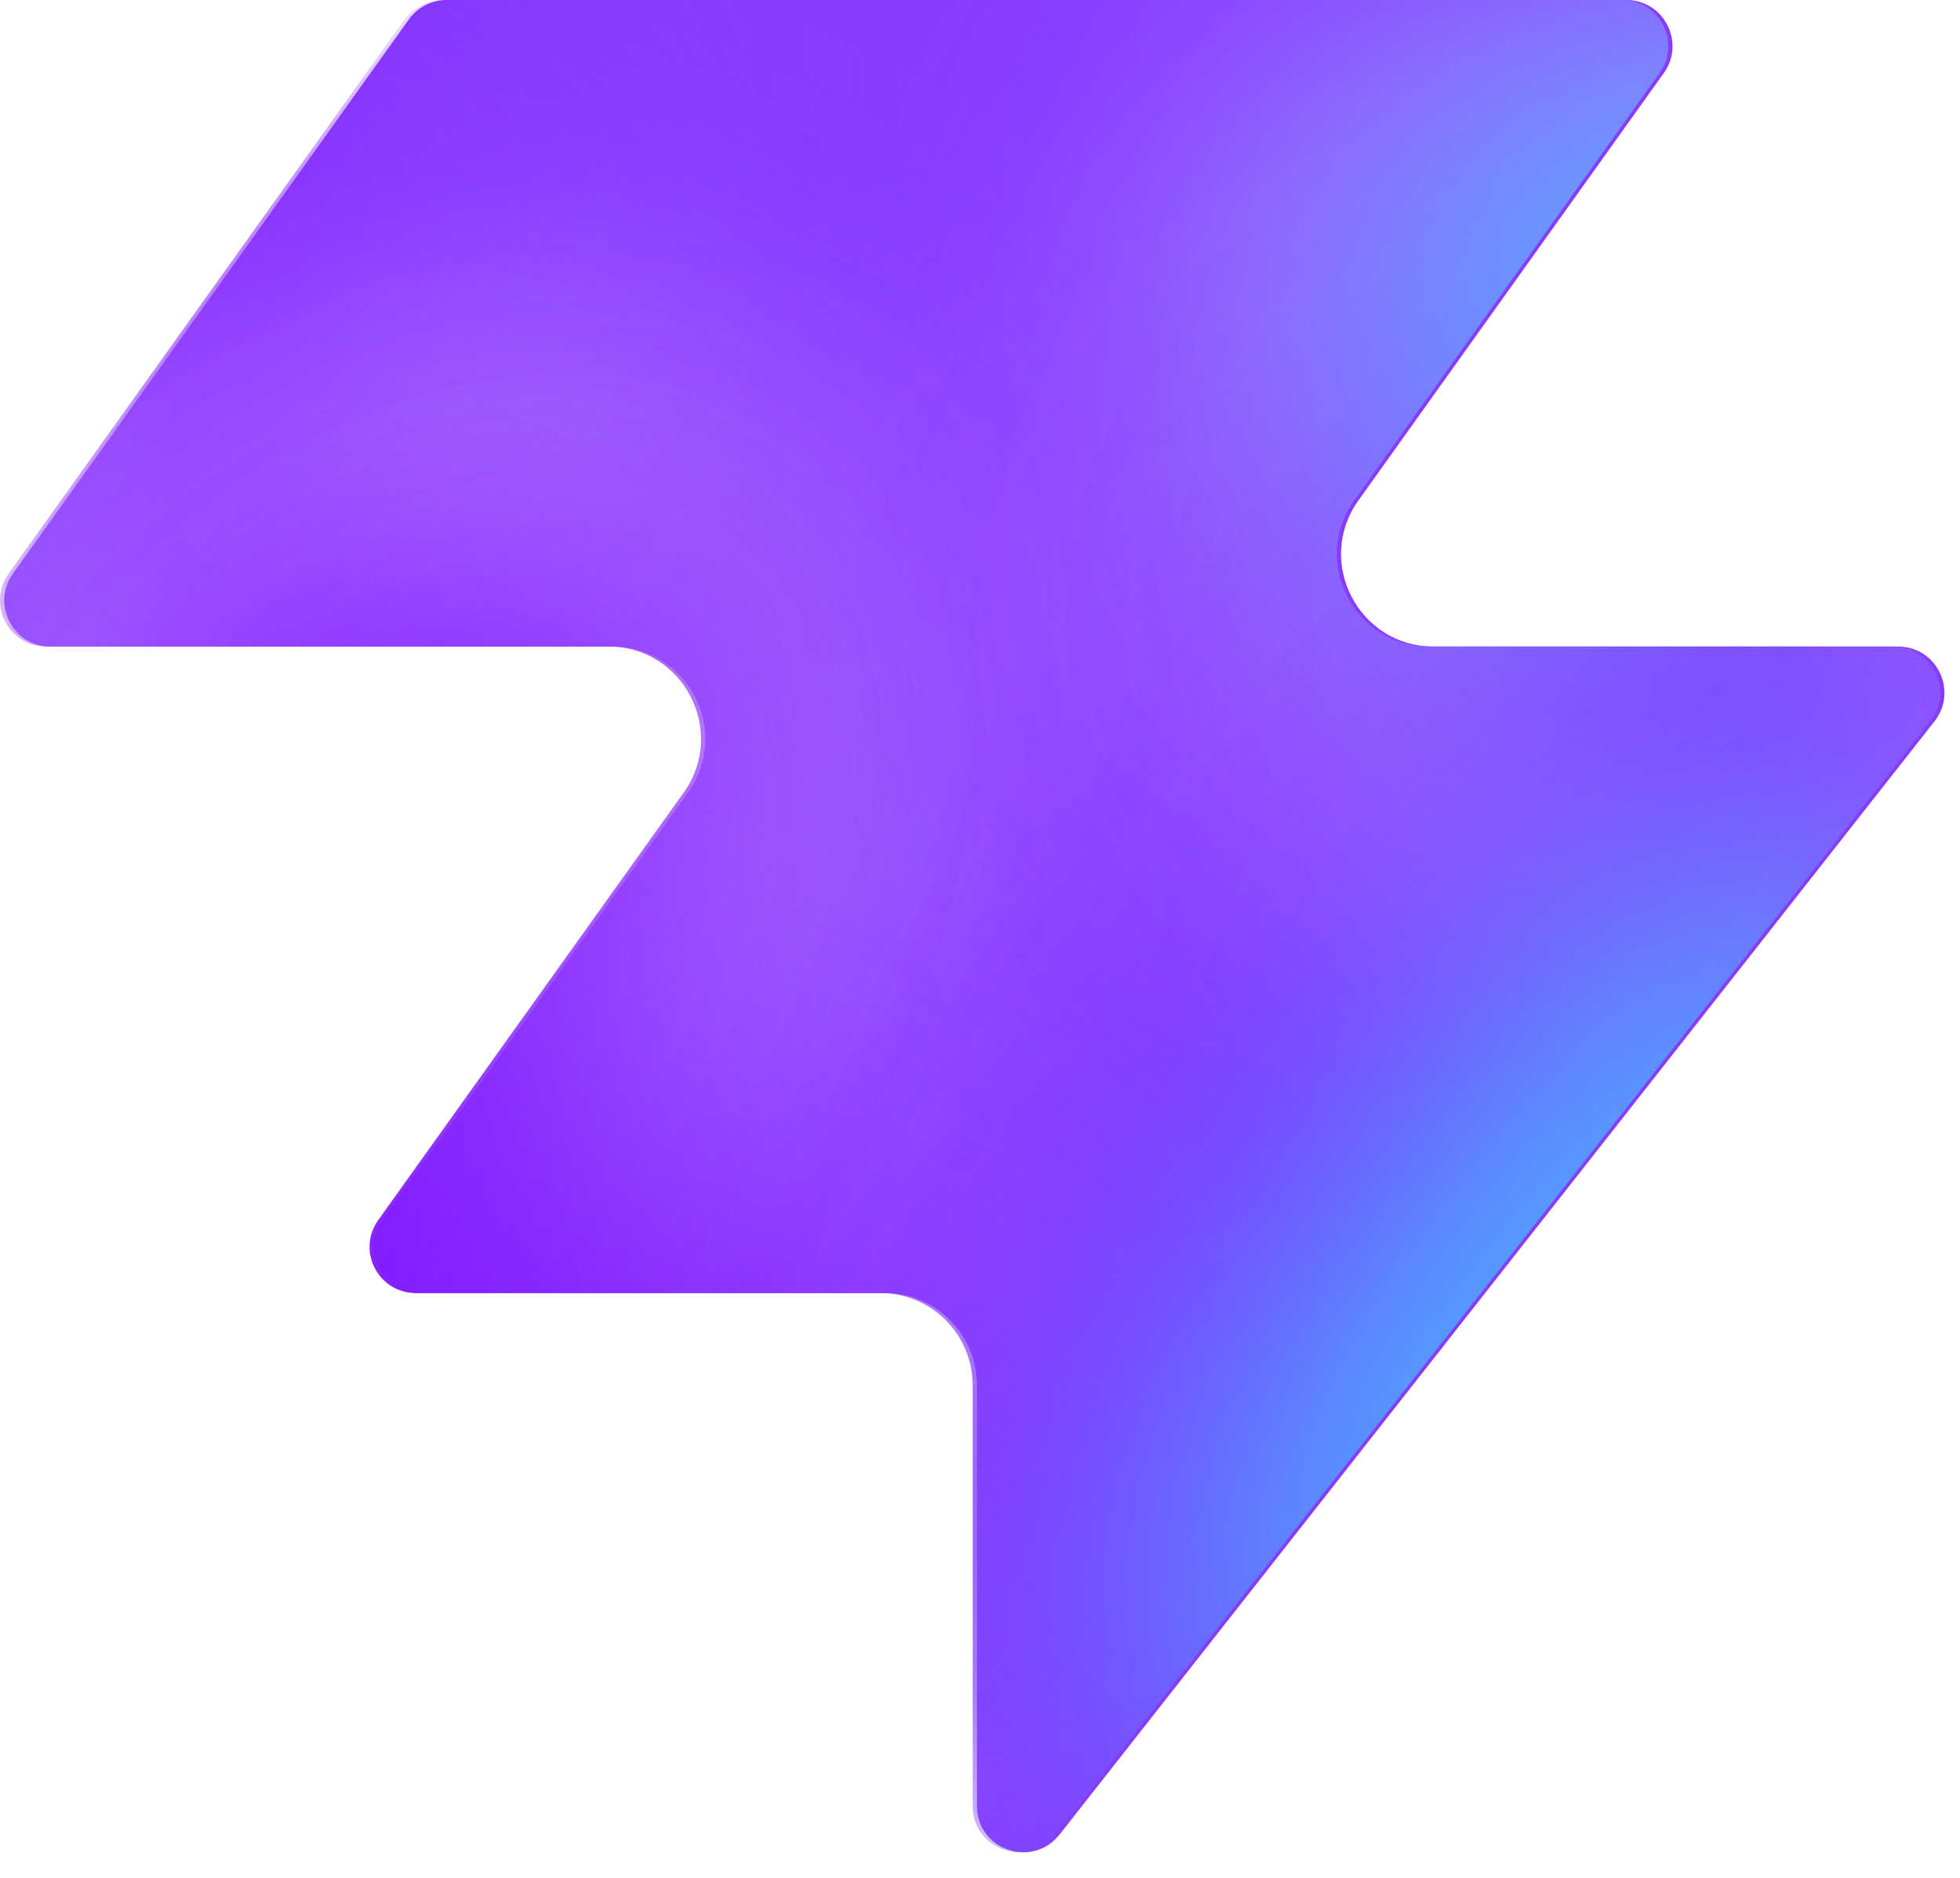
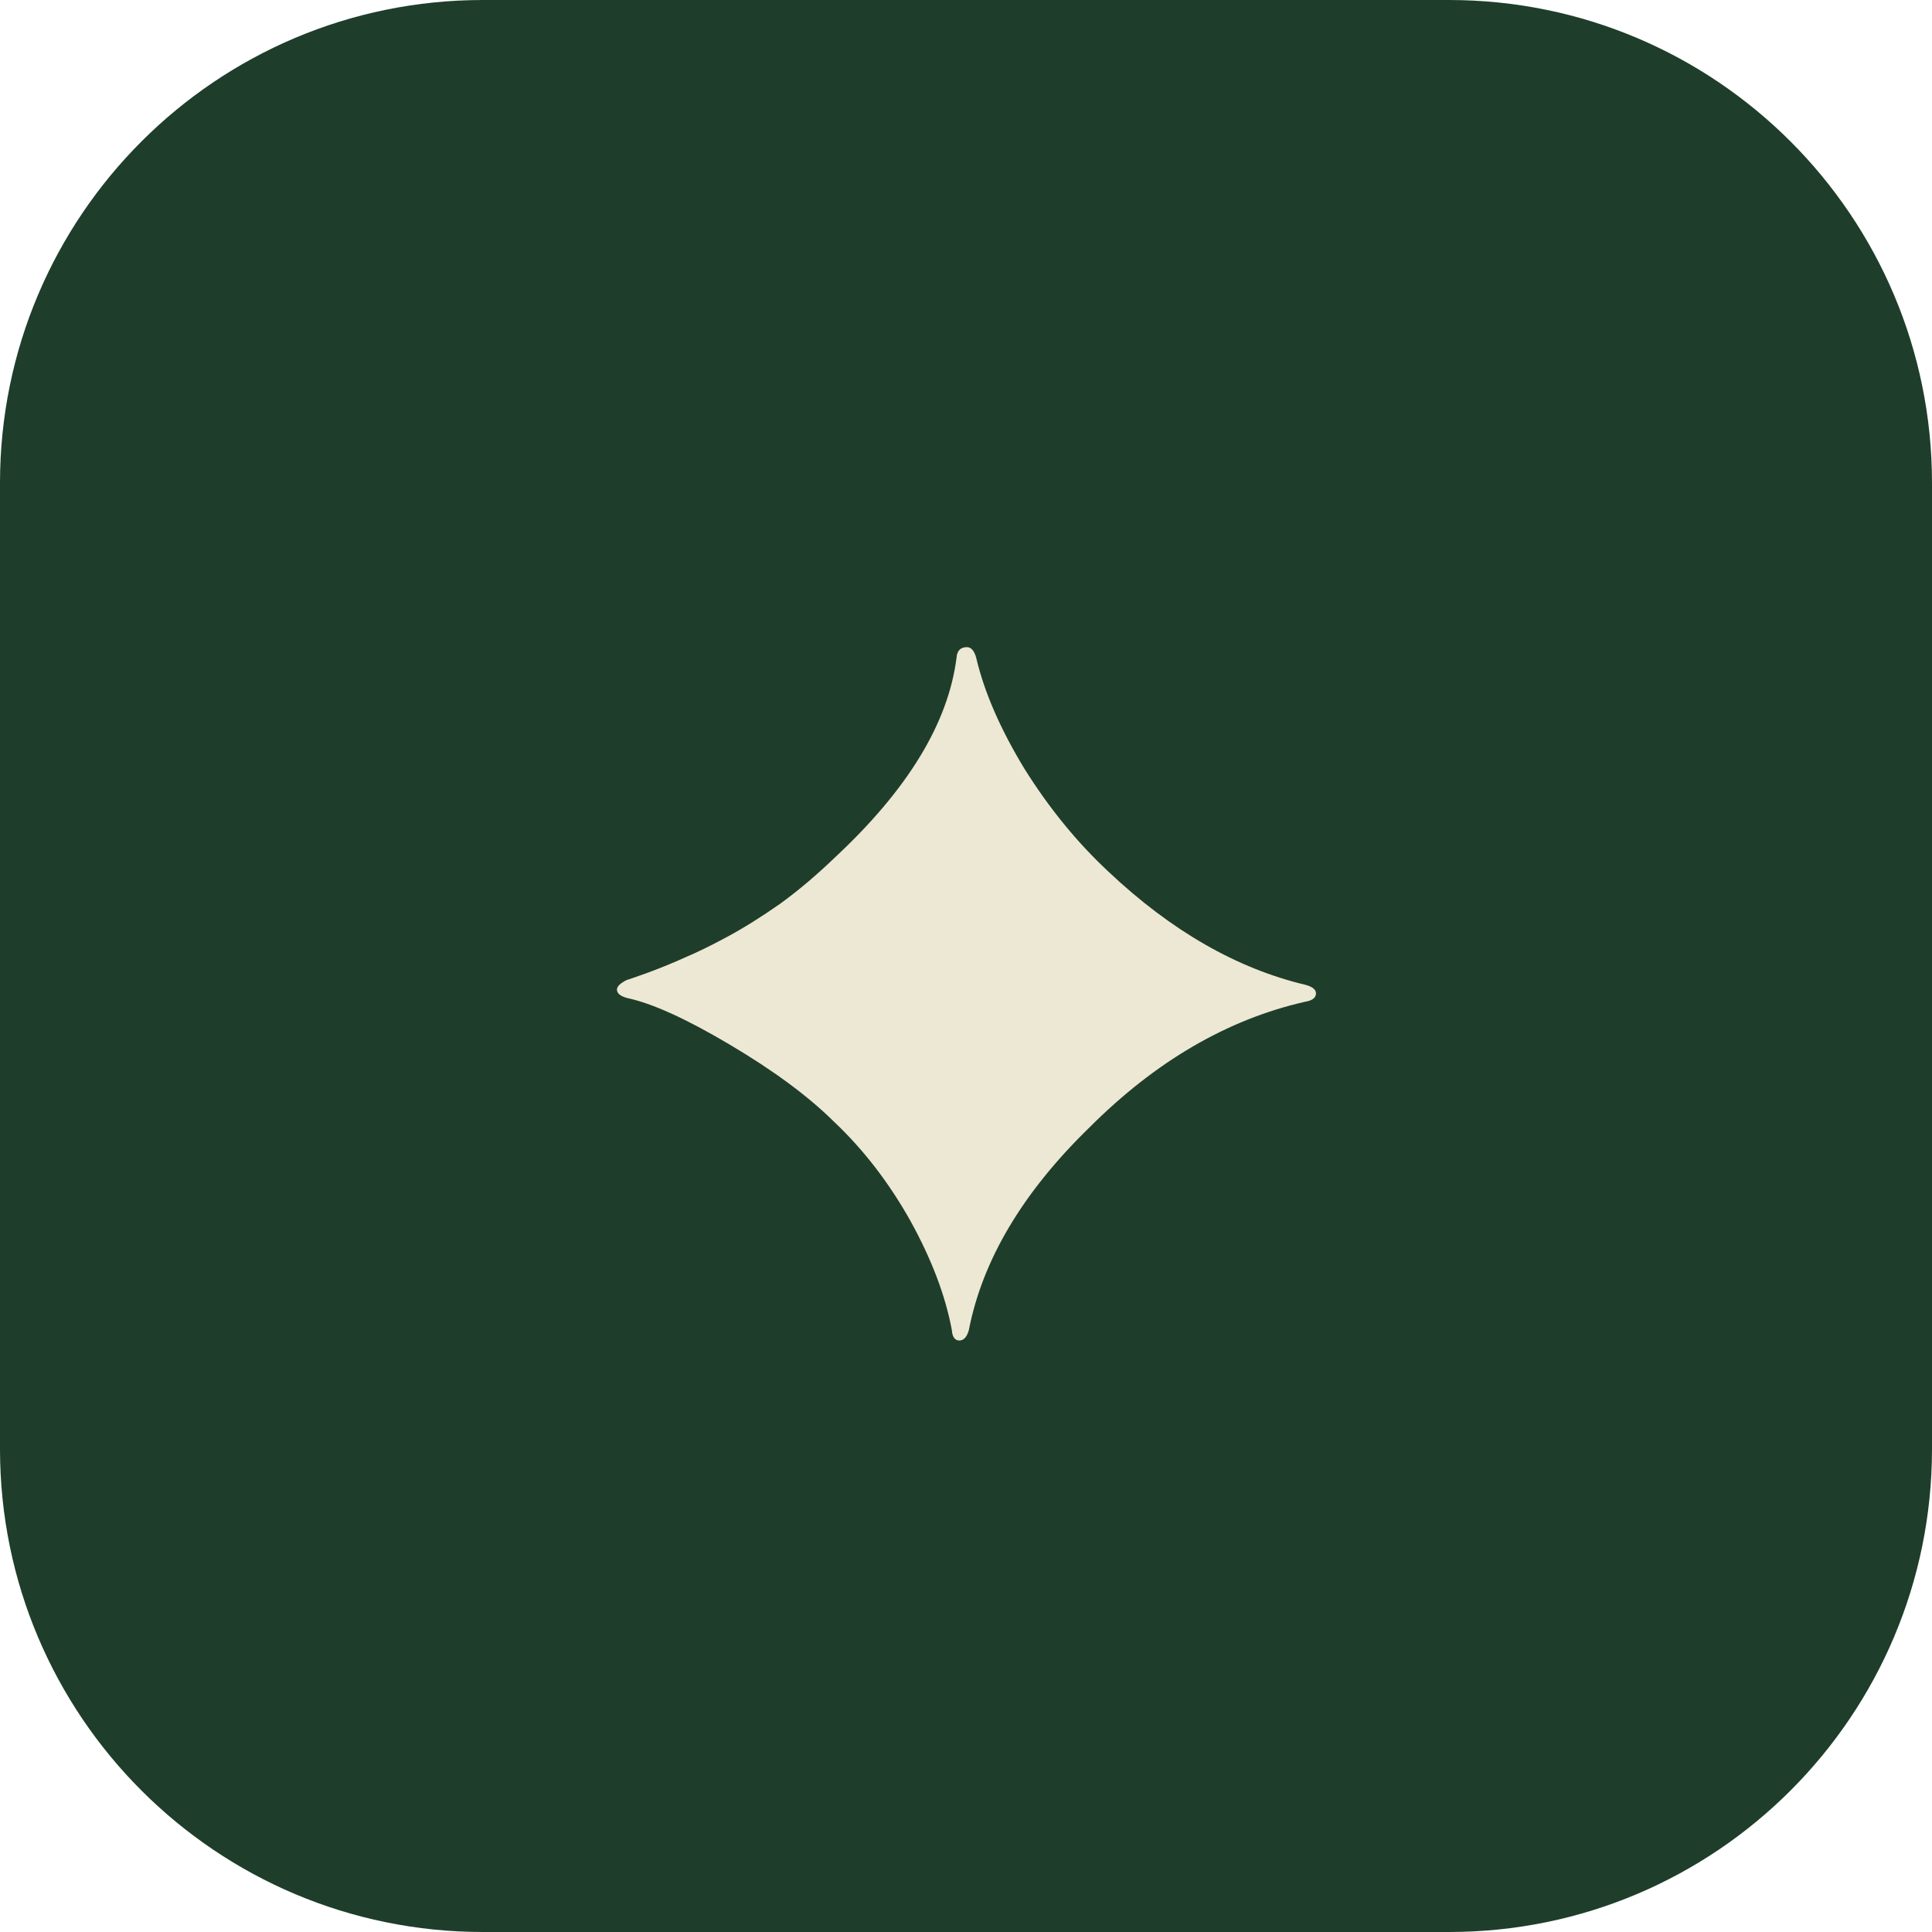
- <svg xmlns="http://www.w3.org/2000/svg" width="48" height="46" fill="none" viewBox="0 0 48 46">
-   <path fill="#863bff" d="M25.946 44.938c-.664.845-2.021.375-2.021-.698V33.937a2.26 2.26 0 0 0-2.262-2.262H10.287c-.92 0-1.456-1.04-.92-1.788l7.48-10.471c1.07-1.497 0-3.578-1.842-3.578H1.237c-.92 0-1.456-1.04-.92-1.788L10.013.474c.214-.297.556-.474.92-.474h28.894c.92 0 1.456 1.04.92 1.788l-7.48 10.471c-1.07 1.498 0 3.579 1.842 3.579h11.377c.943 0 1.473 1.088.89 1.83L25.947 44.94z" style="fill:#863bff;fill:color(display-p3 .525 .23 1);fill-opacity:1" />
-   <mask id="a" width="48" height="46" x="0" y="0" maskUnits="userSpaceOnUse" style="mask-type:alpha">
-     <path fill="#000" d="M25.842 44.938c-.664.844-2.021.375-2.021-.698V33.937a2.26 2.26 0 0 0-2.262-2.262H10.183c-.92 0-1.456-1.04-.92-1.788l7.48-10.471c1.07-1.498 0-3.579-1.842-3.579H1.133c-.92 0-1.456-1.04-.92-1.787L9.91.473c.214-.297.556-.474.92-.474h28.894c.92 0 1.456 1.04.92 1.788l-7.48 10.471c-1.07 1.498 0 3.578 1.842 3.578h11.377c.943 0 1.473 1.088.89 1.832L25.843 44.94z" style="fill:#000;fill-opacity:1" />
-   </mask>
-   <g mask="url(#a)">
-     <g filter="url(#b)">
-       <ellipse cx="5.508" cy="14.704" fill="#ede6ff" rx="5.508" ry="14.704" style="fill:#ede6ff;fill:color(display-p3 .927 .903 1);fill-opacity:1" transform="matrix(.00324 1 1 -.00324 -4.47 31.516)" />
-     </g>
-     <g filter="url(#c)">
-       <ellipse cx="10.399" cy="29.851" fill="#ede6ff" rx="10.399" ry="29.851" style="fill:#ede6ff;fill:color(display-p3 .927 .903 1);fill-opacity:1" transform="matrix(.00324 1 1 -.00324 -39.328 7.883)" />
-     </g>
-     <g filter="url(#d)">
-       <ellipse cx="5.508" cy="30.487" fill="#7e14ff" rx="5.508" ry="30.487" style="fill:#7e14ff;fill:color(display-p3 .492 .077 1);fill-opacity:1" transform="rotate(89.814 -25.913 -14.639)scale(1 -1)" />
-     </g>
-     <g filter="url(#e)">
-       <ellipse cx="5.508" cy="30.599" fill="#7e14ff" rx="5.508" ry="30.599" style="fill:#7e14ff;fill:color(display-p3 .492 .077 1);fill-opacity:1" transform="rotate(89.814 -32.644 -3.334)scale(1 -1)" />
-     </g>
-     <g filter="url(#f)">
-       <ellipse cx="5.508" cy="30.599" fill="#7e14ff" rx="5.508" ry="30.599" style="fill:#7e14ff;fill:color(display-p3 .492 .077 1);fill-opacity:1" transform="matrix(.00324 1 1 -.00324 -34.34 30.47)" />
-     </g>
-     <g filter="url(#g)">
-       <ellipse cx="14.072" cy="22.078" fill="#ede6ff" rx="14.072" ry="22.078" style="fill:#ede6ff;fill:color(display-p3 .927 .903 1);fill-opacity:1" transform="rotate(93.35 24.506 48.493)scale(-1 1)" />
-     </g>
-     <g filter="url(#h)">
-       <ellipse cx="3.47" cy="21.501" fill="#7e14ff" rx="3.47" ry="21.501" style="fill:#7e14ff;fill:color(display-p3 .492 .077 1);fill-opacity:1" transform="rotate(89.009 28.708 47.59)scale(-1 1)" />
-     </g>
-     <g filter="url(#i)">
-       <ellipse cx="3.47" cy="21.501" fill="#7e14ff" rx="3.47" ry="21.501" style="fill:#7e14ff;fill:color(display-p3 .492 .077 1);fill-opacity:1" transform="rotate(89.009 28.708 47.59)scale(-1 1)" />
-     </g>
-     <g filter="url(#j)">
-       <ellipse cx=".387" cy="8.972" fill="#7e14ff" rx="4.407" ry="29.108" style="fill:#7e14ff;fill:color(display-p3 .492 .077 1);fill-opacity:1" transform="rotate(39.51 .387 8.972)" />
-     </g>
-     <g filter="url(#k)">
-       <ellipse cx="47.523" cy="-6.092" fill="#7e14ff" rx="4.407" ry="29.108" style="fill:#7e14ff;fill:color(display-p3 .492 .077 1);fill-opacity:1" transform="rotate(37.892 47.523 -6.092)" />
-     </g>
-     <g filter="url(#l)">
-       <ellipse cx="41.412" cy="6.333" fill="#47bfff" rx="5.971" ry="9.665" style="fill:#47bfff;fill:color(display-p3 .28 .748 1);fill-opacity:1" transform="rotate(37.892 41.412 6.333)" />
-     </g>
-     <g filter="url(#m)">
-       <ellipse cx="-1.879" cy="38.332" fill="#7e14ff" rx="4.407" ry="29.108" style="fill:#7e14ff;fill:color(display-p3 .492 .077 1);fill-opacity:1" transform="rotate(37.892 -1.88 38.332)" />
-     </g>
-     <g filter="url(#n)">
-       <ellipse cx="-1.879" cy="38.332" fill="#7e14ff" rx="4.407" ry="29.108" style="fill:#7e14ff;fill:color(display-p3 .492 .077 1);fill-opacity:1" transform="rotate(37.892 -1.88 38.332)" />
-     </g>
-     <g filter="url(#o)">
-       <ellipse cx="35.651" cy="29.907" fill="#7e14ff" rx="4.407" ry="29.108" style="fill:#7e14ff;fill:color(display-p3 .492 .077 1);fill-opacity:1" transform="rotate(37.892 35.651 29.907)" />
-     </g>
-     <g filter="url(#p)">
-       <ellipse cx="38.418" cy="32.4" fill="#47bfff" rx="5.971" ry="15.297" style="fill:#47bfff;fill:color(display-p3 .28 .748 1);fill-opacity:1" transform="rotate(37.892 38.418 32.4)" />
-     </g>
-   </g>
-   <defs>
-     <filter id="b" width="60.045" height="41.654" x="-19.77" y="16.149" color-interpolation-filters="sRGB" filterUnits="userSpaceOnUse">
-       <feFlood flood-opacity="0" result="BackgroundImageFix" />
-       <feBlend in="SourceGraphic" in2="BackgroundImageFix" result="shape" />
-       <feGaussianBlur result="effect1_foregroundBlur_2002_17158" stdDeviation="7.659" />
-     </filter>
-     <filter id="c" width="90.34" height="51.437" x="-54.613" y="-7.533" color-interpolation-filters="sRGB" filterUnits="userSpaceOnUse">
-       <feFlood flood-opacity="0" result="BackgroundImageFix" />
-       <feBlend in="SourceGraphic" in2="BackgroundImageFix" result="shape" />
-       <feGaussianBlur result="effect1_foregroundBlur_2002_17158" stdDeviation="7.659" />
-     </filter>
-     <filter id="d" width="79.355" height="29.4" x="-49.64" y="2.03" color-interpolation-filters="sRGB" filterUnits="userSpaceOnUse">
-       <feFlood flood-opacity="0" result="BackgroundImageFix" />
-       <feBlend in="SourceGraphic" in2="BackgroundImageFix" result="shape" />
-       <feGaussianBlur result="effect1_foregroundBlur_2002_17158" stdDeviation="4.596" />
-     </filter>
-     <filter id="e" width="79.579" height="29.4" x="-45.045" y="20.029" color-interpolation-filters="sRGB" filterUnits="userSpaceOnUse">
-       <feFlood flood-opacity="0" result="BackgroundImageFix" />
-       <feBlend in="SourceGraphic" in2="BackgroundImageFix" result="shape" />
-       <feGaussianBlur result="effect1_foregroundBlur_2002_17158" stdDeviation="4.596" />
-     </filter>
-     <filter id="f" width="79.579" height="29.4" x="-43.513" y="21.178" color-interpolation-filters="sRGB" filterUnits="userSpaceOnUse">
-       <feFlood flood-opacity="0" result="BackgroundImageFix" />
-       <feBlend in="SourceGraphic" in2="BackgroundImageFix" result="shape" />
-       <feGaussianBlur result="effect1_foregroundBlur_2002_17158" stdDeviation="4.596" />
-     </filter>
-     <filter id="g" width="74.749" height="58.852" x="15.756" y="-17.901" color-interpolation-filters="sRGB" filterUnits="userSpaceOnUse">
-       <feFlood flood-opacity="0" result="BackgroundImageFix" />
-       <feBlend in="SourceGraphic" in2="BackgroundImageFix" result="shape" />
-       <feGaussianBlur result="effect1_foregroundBlur_2002_17158" stdDeviation="7.659" />
-     </filter>
-     <filter id="h" width="61.377" height="25.362" x="23.548" y="2.284" color-interpolation-filters="sRGB" filterUnits="userSpaceOnUse">
-       <feFlood flood-opacity="0" result="BackgroundImageFix" />
-       <feBlend in="SourceGraphic" in2="BackgroundImageFix" result="shape" />
-       <feGaussianBlur result="effect1_foregroundBlur_2002_17158" stdDeviation="4.596" />
-     </filter>
-     <filter id="i" width="61.377" height="25.362" x="23.548" y="2.284" color-interpolation-filters="sRGB" filterUnits="userSpaceOnUse">
-       <feFlood flood-opacity="0" result="BackgroundImageFix" />
-       <feBlend in="SourceGraphic" in2="BackgroundImageFix" result="shape" />
-       <feGaussianBlur result="effect1_foregroundBlur_2002_17158" stdDeviation="4.596" />
-     </filter>
-     <filter id="j" width="56.045" height="63.649" x="-27.636" y="-22.853" color-interpolation-filters="sRGB" filterUnits="userSpaceOnUse">
-       <feFlood flood-opacity="0" result="BackgroundImageFix" />
-       <feBlend in="SourceGraphic" in2="BackgroundImageFix" result="shape" />
-       <feGaussianBlur result="effect1_foregroundBlur_2002_17158" stdDeviation="4.596" />
-     </filter>
-     <filter id="k" width="54.814" height="64.646" x="20.116" y="-38.415" color-interpolation-filters="sRGB" filterUnits="userSpaceOnUse">
-       <feFlood flood-opacity="0" result="BackgroundImageFix" />
-       <feBlend in="SourceGraphic" in2="BackgroundImageFix" result="shape" />
-       <feGaussianBlur result="effect1_foregroundBlur_2002_17158" stdDeviation="4.596" />
-     </filter>
-     <filter id="l" width="33.541" height="35.313" x="24.641" y="-11.323" color-interpolation-filters="sRGB" filterUnits="userSpaceOnUse">
-       <feFlood flood-opacity="0" result="BackgroundImageFix" />
-       <feBlend in="SourceGraphic" in2="BackgroundImageFix" result="shape" />
-       <feGaussianBlur result="effect1_foregroundBlur_2002_17158" stdDeviation="4.596" />
-     </filter>
-     <filter id="m" width="54.814" height="64.646" x="-29.286" y="6.009" color-interpolation-filters="sRGB" filterUnits="userSpaceOnUse">
-       <feFlood flood-opacity="0" result="BackgroundImageFix" />
-       <feBlend in="SourceGraphic" in2="BackgroundImageFix" result="shape" />
-       <feGaussianBlur result="effect1_foregroundBlur_2002_17158" stdDeviation="4.596" />
-     </filter>
-     <filter id="n" width="54.814" height="64.646" x="-29.286" y="6.009" color-interpolation-filters="sRGB" filterUnits="userSpaceOnUse">
-       <feFlood flood-opacity="0" result="BackgroundImageFix" />
-       <feBlend in="SourceGraphic" in2="BackgroundImageFix" result="shape" />
-       <feGaussianBlur result="effect1_foregroundBlur_2002_17158" stdDeviation="4.596" />
-     </filter>
-     <filter id="o" width="54.814" height="64.646" x="8.244" y="-2.416" color-interpolation-filters="sRGB" filterUnits="userSpaceOnUse">
-       <feFlood flood-opacity="0" result="BackgroundImageFix" />
-       <feBlend in="SourceGraphic" in2="BackgroundImageFix" result="shape" />
-       <feGaussianBlur result="effect1_foregroundBlur_2002_17158" stdDeviation="4.596" />
-     </filter>
-     <filter id="p" width="39.409" height="43.623" x="18.713" y="10.588" color-interpolation-filters="sRGB" filterUnits="userSpaceOnUse">
-       <feFlood flood-opacity="0" result="BackgroundImageFix" />
-       <feBlend in="SourceGraphic" in2="BackgroundImageFix" result="shape" />
-       <feGaussianBlur result="effect1_foregroundBlur_2002_17158" stdDeviation="4.596" />
-     </filter>
-   </defs>
+ <svg xmlns="http://www.w3.org/2000/svg" viewBox="0 0 32 32">
+   <rect width="32" height="32" rx="8" fill="#1F3D2B" />
+   <text x="16" y="22" font-size="16" text-anchor="middle" fill="#EDE8D3" font-family="Georgia, serif" font-weight="bold">✦</text>
</svg>
